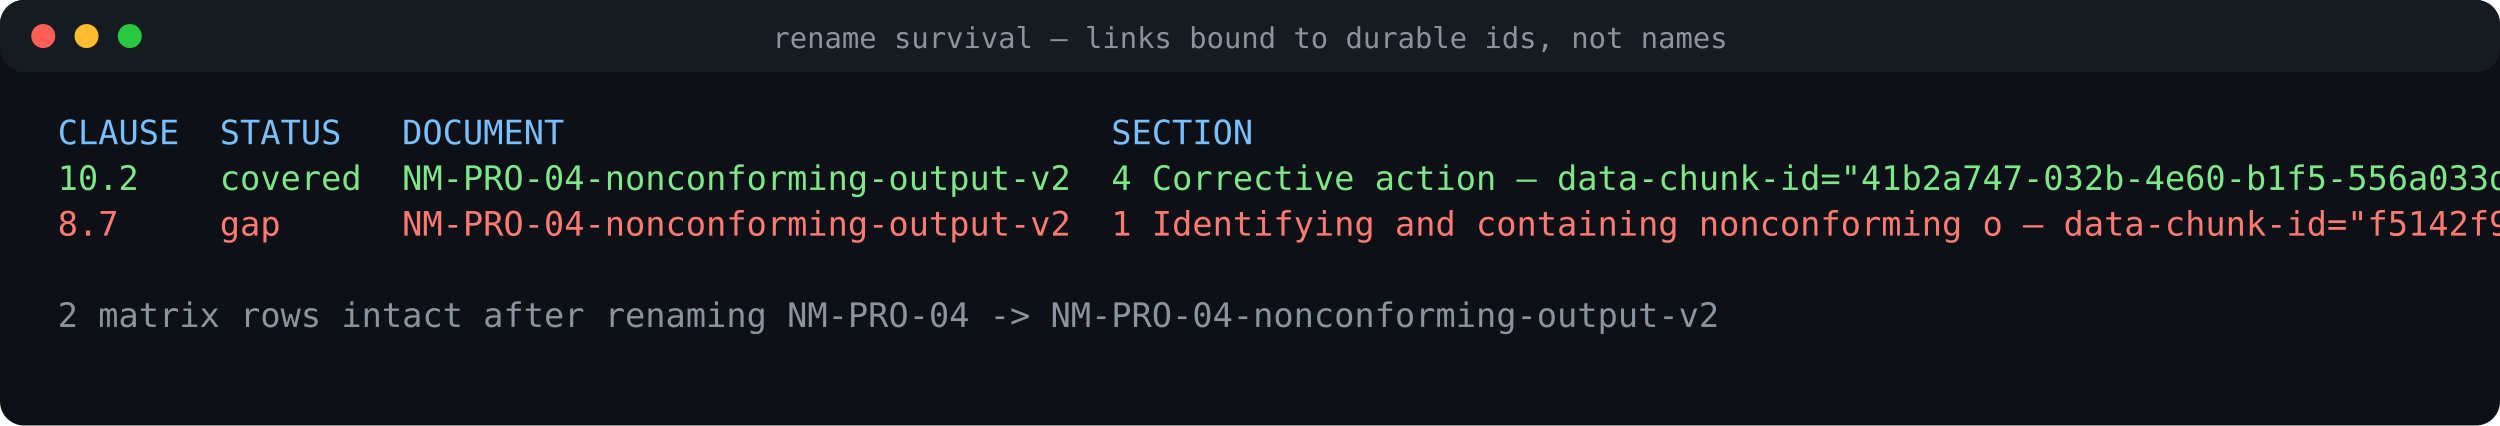
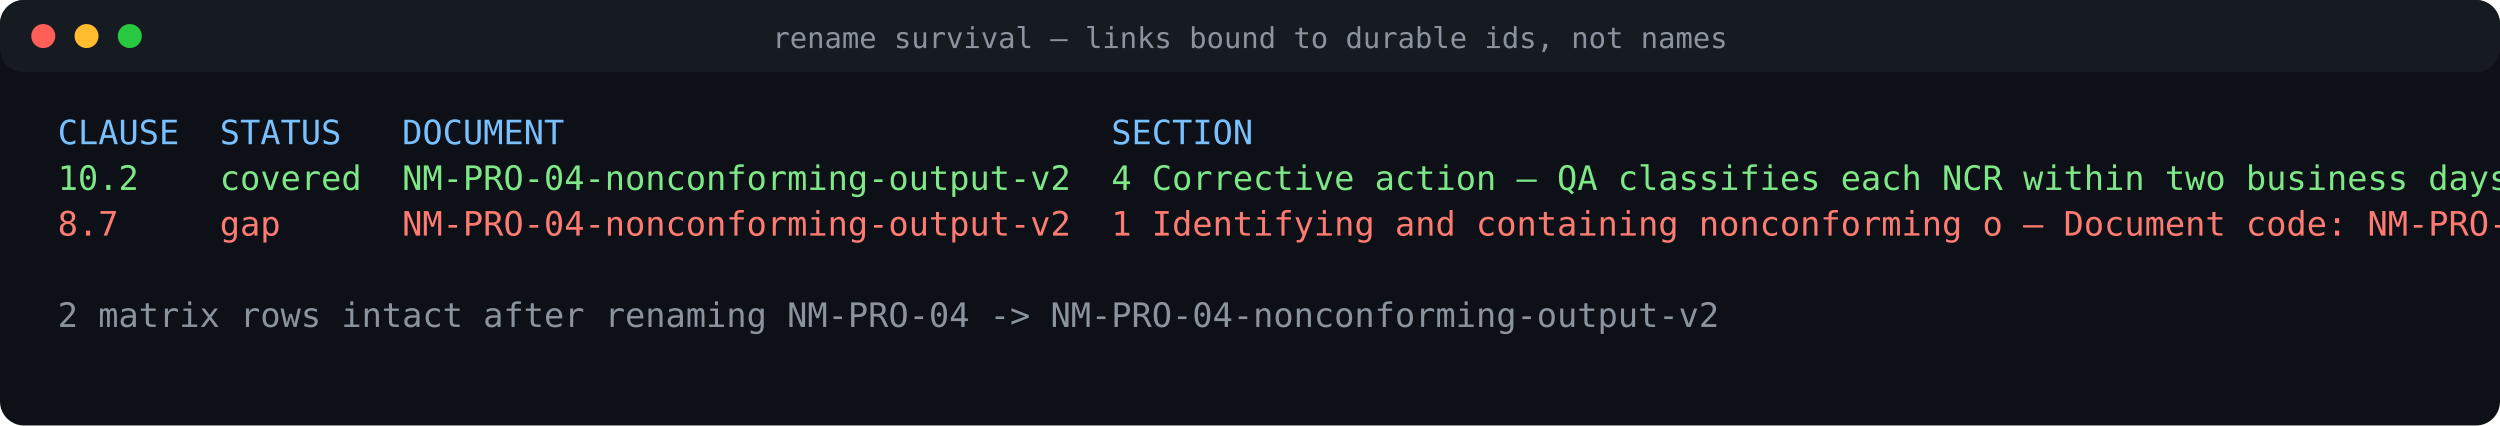
<svg xmlns="http://www.w3.org/2000/svg" width="1040" height="177" viewBox="0 0 1040 177" font-family="Menlo, Consolas, monospace" font-size="14">
  <rect width="1040" height="177" rx="10" fill="#0d1117" />
  <rect width="1040" height="30" rx="10" fill="#161b22" />
  <circle cx="18" cy="15" r="5" fill="#ff5f57" />
  <circle cx="36" cy="15" r="5" fill="#febc2e" />
  <circle cx="54" cy="15" r="5" fill="#28c840" />
  <text x="520.0" y="20" text-anchor="middle" fill="#8b949e" font-size="12">rename survival — links bound to durable ids, not names</text>
  <text x="24" y="60" fill="#79c0ff" xml:space="preserve">CLAUSE  STATUS   DOCUMENT                           SECTION</text>
-   <text x="24" y="79" fill="#7ee787" xml:space="preserve">10.2    covered  NM-PRO-04-nonconforming-output-v2  4 Corrective action — data-chunk-id="41b2a747-032b-4e60-b1f5-556a033d3f01"&gt;QA clas…</text>
-   <text x="24" y="98" fill="#ff7b72" xml:space="preserve">8.7     gap      NM-PRO-04-nonconforming-output-v2  1 Identifying and containing nonconforming o — data-chunk-id="f5142f9c-9d78-4e19-a8ca-597f8c6fe5b7"&gt;Documen…</text>
+   <text x="24" y="79" fill="#7ee787" xml:space="preserve">10.2    covered  NM-PRO-04-nonconforming-output-v2  4 Corrective action — QA classifies each NCR within two business days: use-as-is (…</text>
+   <text x="24" y="98" fill="#ff7b72" xml:space="preserve">8.7     gap      NM-PRO-04-nonconforming-output-v2  1 Identifying and containing nonconforming o — Document code: NM-PRO-04 · Revision F · Owner: QA Manager · …</text>
  <text x="24" y="136" fill="#8b949e" xml:space="preserve">2 matrix rows intact after renaming NM-PRO-04 -&gt; NM-PRO-04-nonconforming-output-v2</text>
</svg>
